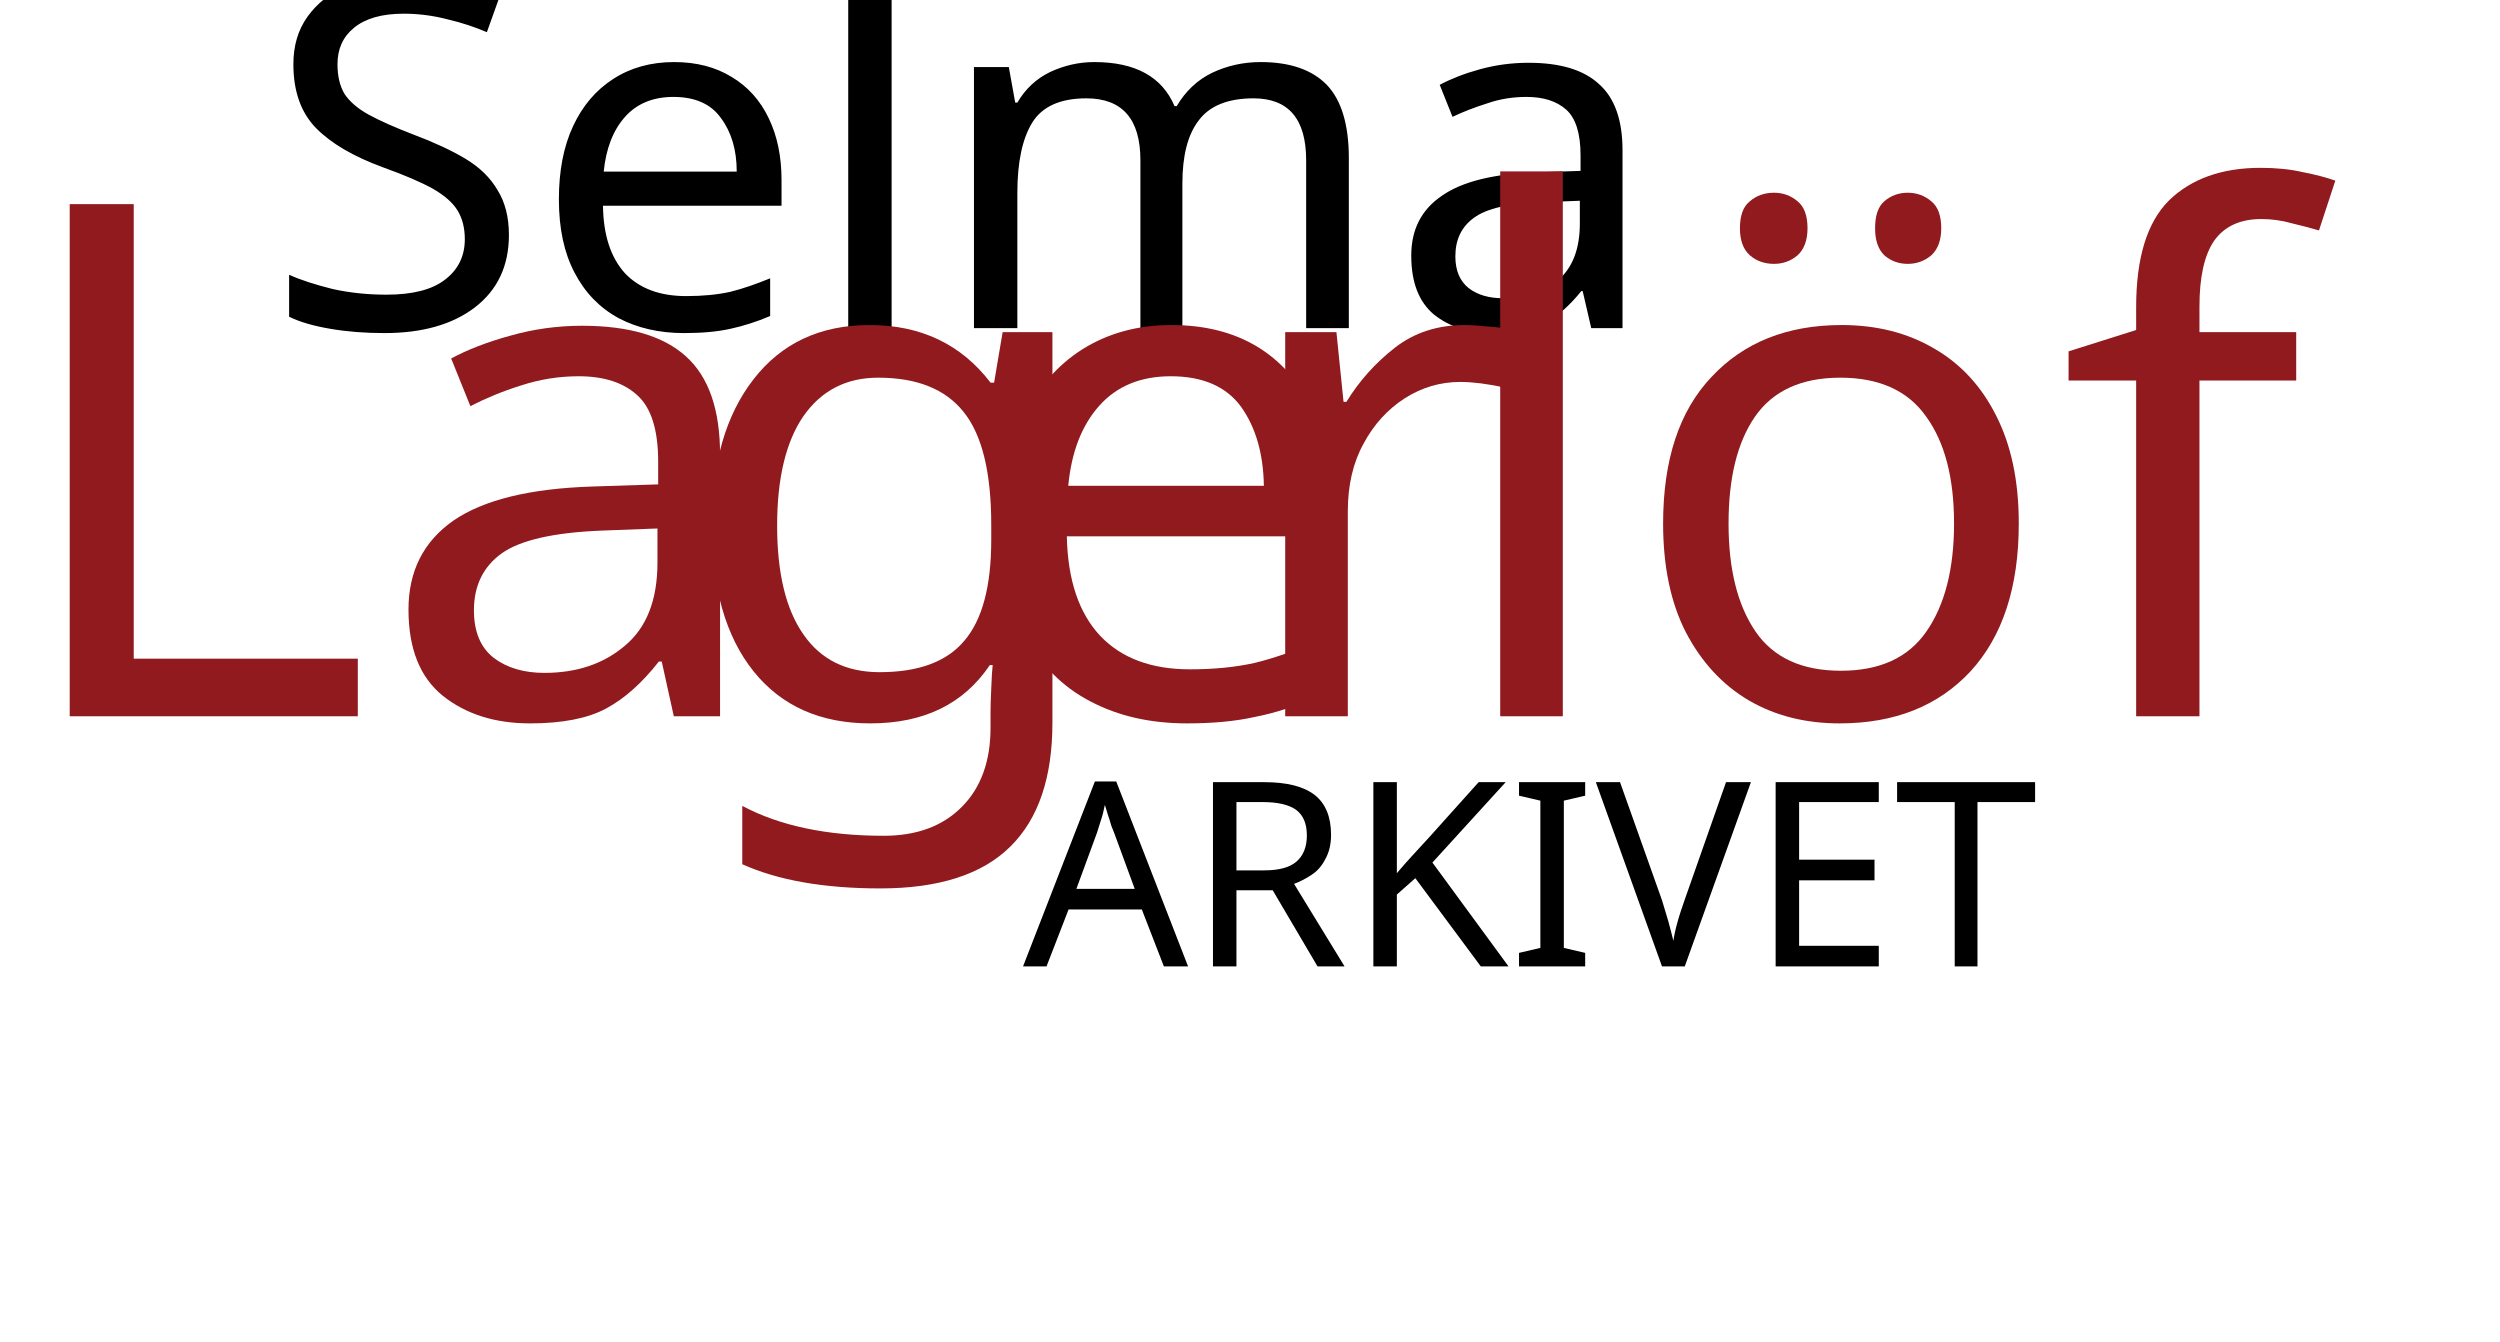
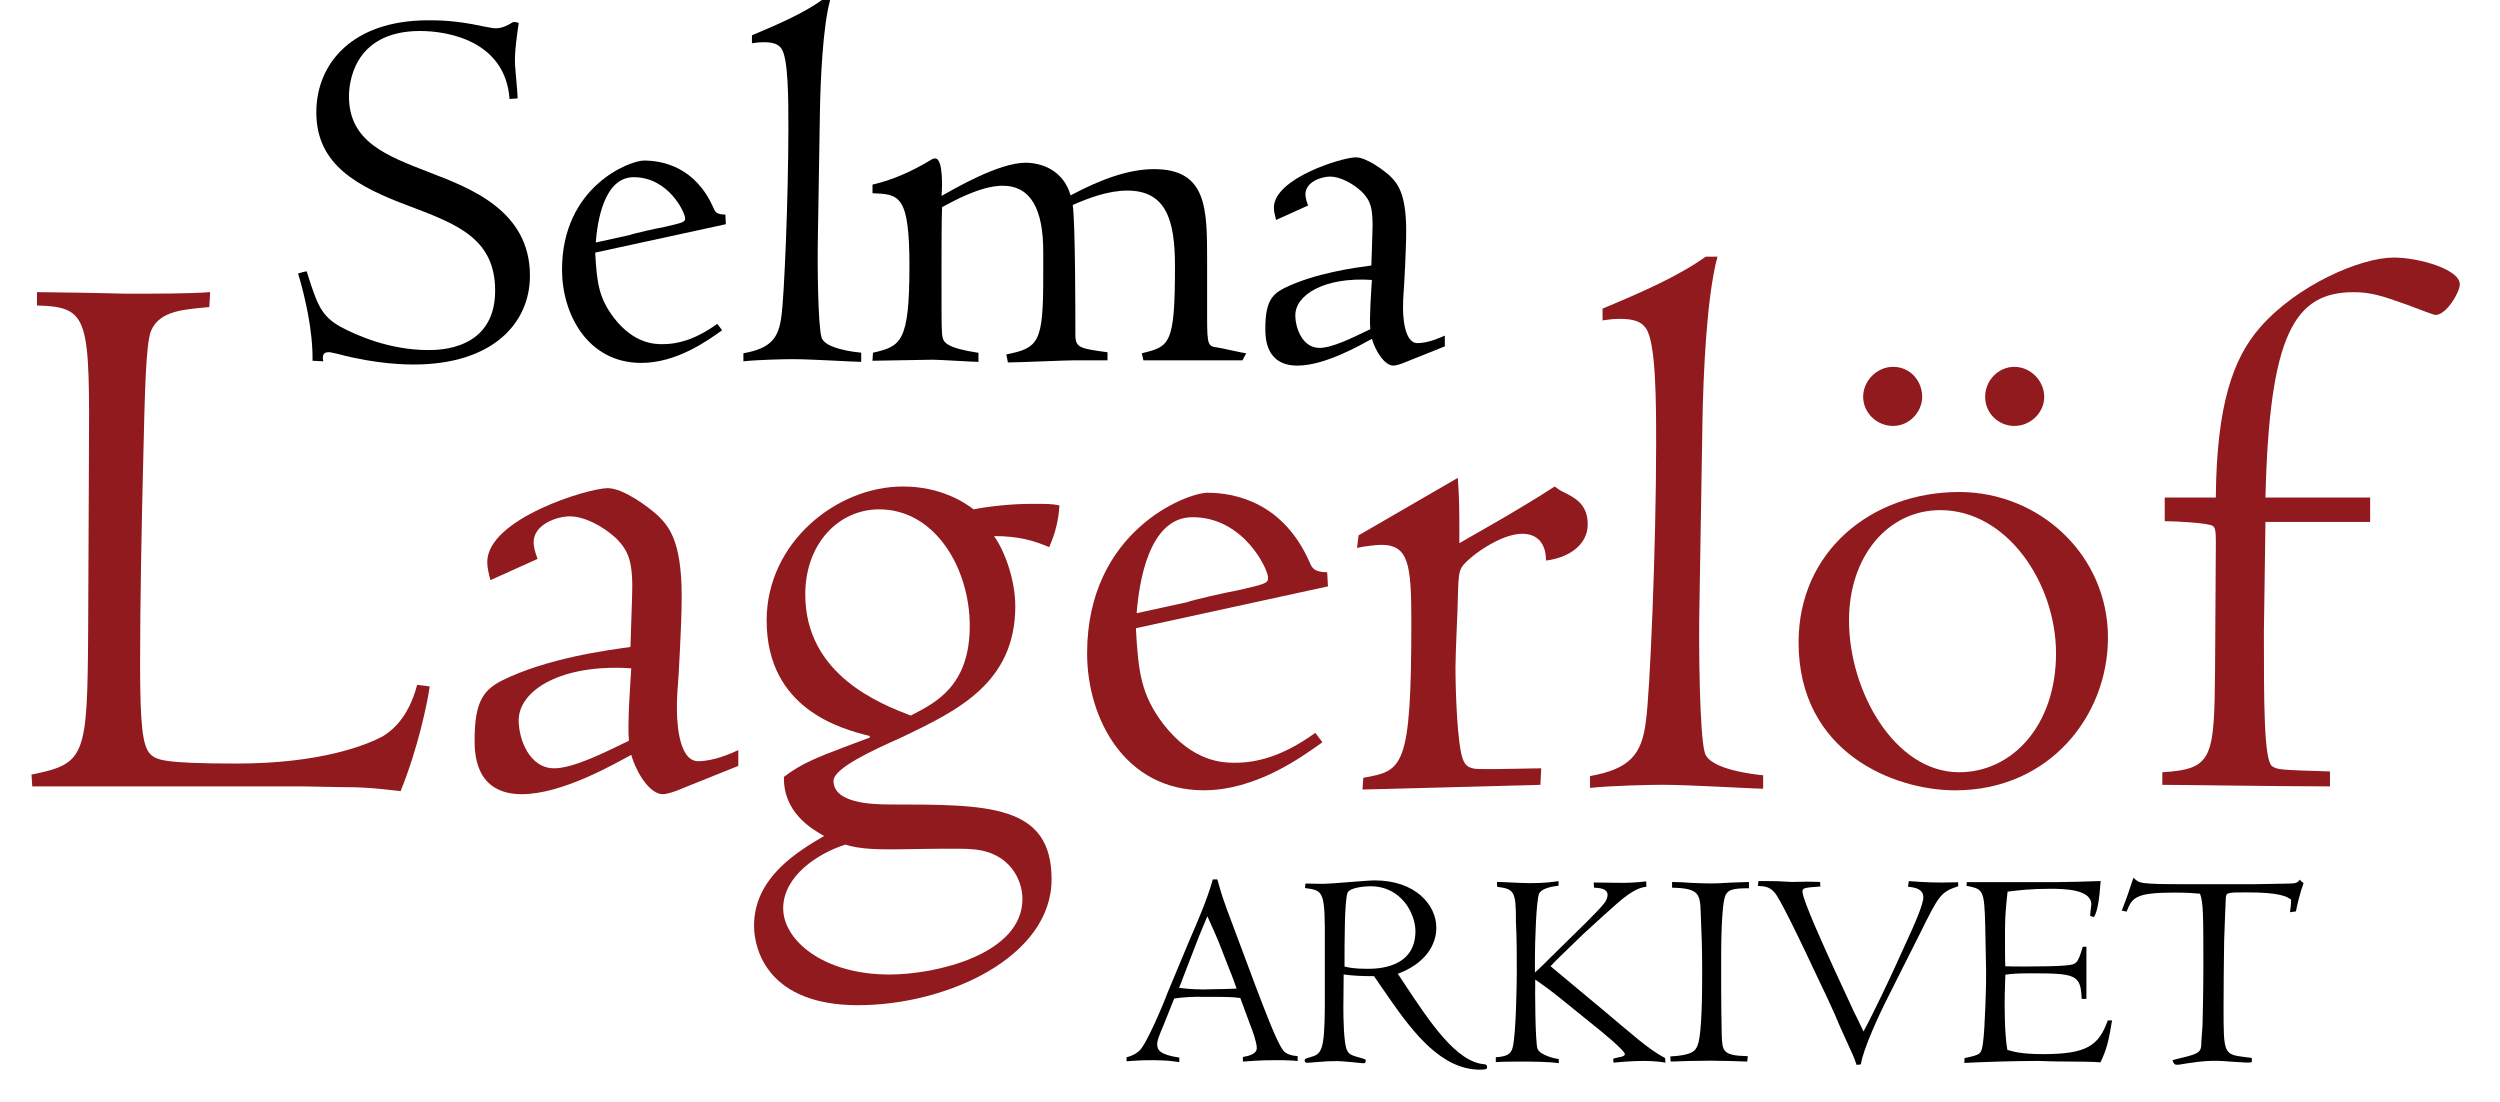
- <svg xmlns="http://www.w3.org/2000/svg" xmlns:xlink="http://www.w3.org/1999/xlink" version="1.1" id="Layer_1" x="0px" y="0px" width="54.914px" height="29.466px" viewBox="0 0 54.914 29.466" enable-background="new 0 0 54.914 29.466" xml:space="preserve">
+ <svg xmlns="http://www.w3.org/2000/svg" xmlns:xlink="http://www.w3.org/1999/xlink" version="1.1" id="Layer_1" x="0px" y="0px" width="50.02px" height="22.045px" viewBox="0 0 50.02 22.045" enable-background="new 0 0 50.02 22.045" xml:space="preserve">
  <g>
-     <defs>
-       <rect id="SVGID_1_" width="54.914" height="29.466" />
-     </defs>
-     <clipPath id="SVGID_2_">
-       <use xlink:href="#SVGID_1_" overflow="visible" />
-     </clipPath>
-     <g clip-path="url(#SVGID_2_)">
-       <text transform="matrix(1 0 0 1 5.8037 7.207)" font-family="'CentaurMTStd'" font-size="10.71">Selma</text>
+     <g>
+       <defs>
+         <rect id="SVGID_1_" width="54.914" height="29.465" />
+       </defs>
+       <clipPath id="SVGID_2_">
+         <use xlink:href="#SVGID_1_" overflow="visible" />
+       </clipPath>
+       <g clip-path="url(#SVGID_2_)">
+         <g enable-background="new    ">
+           <path d="M10.195,1.98C10.11,0.813,8.953,0.62,8.407,0.62c-1.371,0-1.425,1.104-1.425,1.307c0,0.911,0.75,1.189,1.607,1.521      c0.835,0.321,2.014,0.771,2.014,2.067c0,0.964-0.761,1.778-2.324,1.778c-0.129,0-0.739,0-1.532-0.215      C6.65,7.057,6.607,7.046,6.575,7.046c-0.14,0-0.118,0.118-0.107,0.183L6.253,7.218c0.011-0.589-0.15-1.285-0.289-1.746      C6.04,5.451,6.061,5.44,6.136,5.429c0.204,0.643,0.278,0.89,0.686,1.114c0.3,0.16,0.964,0.461,1.746,0.461      c0.214,0,1.339,0,1.339-1.189c0-1.039-0.761-1.328-1.692-1.682C7.143,3.737,6.329,3.297,6.329,2.248      c0-0.985,0.729-1.842,2.239-1.842c0.193,0,0.546,0,1.082,0.118c0.214,0.042,0.235,0.042,0.268,0.042      c0.139,0,0.247-0.063,0.354-0.128c0.032,0,0.075,0.011,0.107,0.021c-0.032,0.225-0.085,0.557-0.075,0.824      c0.011,0.183,0.053,0.579,0.053,0.686L10.195,1.98z" />
+           <path d="M11.909,5.054c0.032,0.61,0.075,0.911,0.375,1.307c0.407,0.525,0.825,0.525,0.975,0.525      c0.278,0,0.632-0.075,1.092-0.407l0.097,0.129c-0.3,0.214-0.911,0.653-1.618,0.653c-1.071,0-1.585-0.975-1.585-1.864      c0-1.671,1.36-2.185,1.639-2.185c0.386,0,1.039,0.139,1.393,0.953c0.032,0.075,0.064,0.128,0.236,0.128l0.01,0.193L11.909,5.054      z M12.605,4.701c0.042-0.021,0.557-0.139,0.686-0.16c0.375-0.086,0.417-0.097,0.417-0.172c0-0.117-0.332-0.824-1.028-0.824      c-0.6,0-0.729,0.899-0.76,1.307L12.605,4.701z" />
+           <path d="M16.364,4.754c-0.011,0.504,0,1.768,0.075,2.003c0.075,0.226,0.686,0.289,0.792,0.3V7.24      c-0.15,0-0.985-0.054-1.382-0.054c-0.139,0-0.675,0.011-0.975,0.043V7.068c0.536-0.096,0.707-0.289,0.761-0.749      c0.053-0.343,0.139-2.357,0.139-3.771c0-0.547,0-1.382-0.139-1.575c-0.064-0.097-0.182-0.128-0.354-0.128      c-0.107,0-0.161,0.011-0.236,0.021v-0.16c0.536-0.225,1.028-0.439,1.403-0.707h0.161c-0.15,0.557-0.193,1.628-0.204,2.238      L16.364,4.754z" />
+           <path d="M20.873,5.033c0-0.824-0.235-1.317-0.814-1.317c-0.45,0-1.028,0.332-1.21,0.429c-0.011,0.214-0.011,0.975-0.011,1.05      v0.535c0,0.793,0,0.922,0.021,1.018c0.021,0.097,0.075,0.215,0.718,0.311V7.24c-0.129,0-0.771-0.043-0.911-0.043l-1.21,0.021      l0.011-0.161c0.557-0.128,0.729-0.203,0.729-1.734c0-1.425-0.204-1.436-0.739-1.457V3.694c0.407-0.096,0.771-0.257,1.146-0.481      c0.064-0.043,0.086-0.043,0.107-0.043c0.171,0,0.139,0.632,0.128,0.75c0.268-0.15,1.146-0.664,1.682-0.664      c0.29,0,0.75,0.128,0.9,0.653c0.643-0.343,1.189-0.525,1.671-0.525c1.061,0,1.061,0.793,1.061,1.832v1.146      c0,0.547,0.021,0.568,0.204,0.59c0.085,0.011,0.482,0.106,0.578,0.117l-0.075,0.14h-1.982l-0.032-0.14      c0.557-0.139,0.664-0.16,0.664-1.745c0-0.911-0.171-1.511-0.954-1.511c-0.364,0-0.76,0.14-1.092,0.289      c0.053,0.364,0.053,2.186,0.053,2.593c0,0.268,0.097,0.278,0.643,0.353v0.161h-0.654c-0.192,0-1.125,0.043-1.339,0.043      l-0.032-0.161c0.654-0.128,0.739-0.246,0.739-1.553V5.033z" />
+           <path d="M25.531,4.401c-0.021-0.086-0.043-0.171-0.043-0.246c0-0.589,1.371-1.007,1.639-1.007c0.214,0,0.557,0.257,0.686,0.375      c0.139,0.139,0.322,0.332,0.322,1.093c0,0.235-0.012,0.46-0.021,0.696l-0.021,0.396c-0.021,0.279-0.021,0.321-0.021,0.45      c0,0.075,0,0.707,0.289,0.707c0.214,0,0.449-0.107,0.547-0.15v0.215L28.135,7.24c-0.097,0.043-0.204,0.075-0.257,0.075      c-0.171,0-0.354-0.279-0.429-0.536c-0.236,0.129-0.942,0.536-1.489,0.536c-0.643,0-0.643-0.568-0.643-0.739      c0-0.515,0.118-0.675,0.364-0.804c0.622-0.311,1.446-0.418,1.757-0.46l0.021-0.644c0.021-0.514-0.043-0.653-0.204-0.824      c-0.204-0.193-0.46-0.311-0.643-0.311c-0.171,0-0.493,0.106-0.493,0.354c0,0.064,0.021,0.139,0.053,0.225L25.531,4.401z       M26.399,6.961c0.257,0,0.664-0.204,1.018-0.375c-0.021-0.246,0.021-0.804,0.032-0.985c-0.953-0.064-1.532,0.3-1.532,0.707      C25.917,6.576,26.067,6.961,26.399,6.961z" />
+         </g>
+       </g>
    </g>
-     <g clip-path="url(#SVGID_2_)">
-       <text transform="matrix(1 0 0 1 0 15.7334)">
-         <tspan x="0" y="0" fill="#901A1D" font-family="'CentaurMTStd'" font-size="15.75">La</tspan>
-         <tspan x="14.773" y="0" fill="#901A1D" font-family="'CentaurMTStd'" font-size="15.75">g</tspan>
-         <tspan x="21.136" y="0" fill="#901A1D" font-family="'CentaurMTStd'" font-size="15.75">e</tspan>
-         <tspan x="26.885" y="0" fill="#901A1D" font-family="'CentaurMTStd'" font-size="15.75">r</tspan>
-         <tspan x="31.609" y="0" fill="#901A1D" font-family="'CentaurMTStd'" font-size="15.75">löf</tspan>
-       </text>
+     <g>
+       <defs>
+         <rect id="SVGID_3_" width="54.914" height="29.465" />
+       </defs>
+       <clipPath id="SVGID_4_">
+         <use xlink:href="#SVGID_3_" overflow="visible" />
+       </clipPath>
+       <g clip-path="url(#SVGID_4_)">
+         <g enable-background="new    ">
+           <path fill="#901A1D" d="M1.779,9.214c0.016-2.865,0.016-3.07-1.039-3.102V5.845c1.449,0.016,1.606,0.031,1.764,0.031      c0.677,0,1.291,0,1.701-0.031L4.188,6.144C3.701,6.191,3.197,6.207,3.023,6.617c-0.11,0.268-0.126,1.307-0.157,2.582      c-0.032,1.26-0.063,2.882-0.063,4.078c0,1.213,0.047,1.654,0.205,1.812c0.126,0.11,0.205,0.188,1.732,0.188      c1.654,0,2.583-0.361,2.929-0.551c0.173-0.11,0.504-0.362,0.677-1.023l0.252,0.031c-0.047,0.331-0.236,1.244-0.583,2.095      C7.48,15.765,7.212,15.75,6.96,15.75s-0.708-0.016-0.913-0.016H0.646L0.63,15.498c1.086-0.221,1.118-0.347,1.134-2.897      L1.779,9.214z" />
+           <path fill="#901A1D" d="M9.812,11.608c-0.032-0.126-0.063-0.252-0.063-0.362c0-0.865,2.016-1.479,2.409-1.479      c0.315,0,0.819,0.378,1.008,0.551c0.205,0.205,0.473,0.488,0.473,1.606c0,0.346-0.016,0.677-0.032,1.023l-0.031,0.582      c-0.032,0.41-0.032,0.473-0.032,0.662c0,0.11,0,1.039,0.425,1.039c0.315,0,0.662-0.157,0.803-0.221v0.315l-1.134,0.456      c-0.142,0.063-0.299,0.11-0.378,0.11c-0.252,0-0.52-0.409-0.63-0.787c-0.347,0.188-1.386,0.787-2.189,0.787      c-0.945,0-0.945-0.834-0.945-1.086c0-0.756,0.173-0.992,0.535-1.182c0.914-0.456,2.126-0.614,2.583-0.677l0.031-0.945      c0.031-0.756-0.063-0.96-0.299-1.212c-0.299-0.284-0.677-0.457-0.945-0.457c-0.252,0-0.724,0.157-0.724,0.52      c0,0.095,0.031,0.205,0.079,0.331L9.812,11.608z M11.087,15.372c0.378,0,0.977-0.299,1.496-0.551      c-0.032-0.362,0.032-1.182,0.047-1.449c-1.401-0.095-2.252,0.441-2.252,1.04C10.379,14.805,10.6,15.372,11.087,15.372z" />
+         </g>
+         <g enable-background="new    ">
+           <path fill="#901A1D" d="M18.064,9.734c0.756,0,1.229,0.315,1.417,0.457c0.315-0.062,0.756-0.11,1.165-0.11      c0.299,0,0.41,0,0.551,0.031c-0.016,0.284-0.079,0.552-0.205,0.835c-0.299-0.126-0.599-0.221-1.103-0.221      c0.205,0.283,0.425,0.866,0.425,1.401c0,1.544-1.165,2.095-2.283,2.63c-0.567,0.252-1.354,0.614-1.354,0.866      c0,0.441,0.74,0.473,1.134,0.473c1.969,0,3.229,0,3.229,1.496c0,1.559-2.095,2.52-3.874,2.52s-2.079-1.087-2.079-1.591      c0-0.977,0.897-1.496,1.401-1.795c-0.252-0.142-0.819-0.473-0.803-1.182c0.347-0.268,0.677-0.394,1.213-0.598l0.504-0.189      v-0.031c-0.567-0.142-2.063-0.535-2.063-2.314C15.34,10.852,16.741,9.734,18.064,9.734z M17.796,19.498      c0.945,0,2.661-0.409,2.661-1.512c0-0.378-0.252-0.93-0.976-0.992c-0.221-0.031-1.338,0-1.59,0c-0.315,0-0.677,0-0.977-0.095      c-0.551,0.174-1.244,0.63-1.244,1.275C15.67,18.804,16.458,19.498,17.796,19.498z M18.222,14.317      c0.488-0.252,1.181-0.583,1.181-1.796c0-1.149-0.693-2.33-1.811-2.33c-0.819,0-1.48,0.693-1.48,1.701      C16.111,13.498,17.607,14.081,18.222,14.317z" />
+         </g>
+         <g enable-background="new    ">
+           <path fill="#901A1D" d="M22.727,12.569c0.047,0.897,0.11,1.339,0.551,1.921c0.599,0.771,1.212,0.771,1.433,0.771      c0.409,0,0.929-0.11,1.606-0.598l0.142,0.188c-0.44,0.315-1.338,0.961-2.377,0.961c-1.575,0-2.331-1.434-2.331-2.74      c0-2.457,2-3.213,2.409-3.213c0.567,0,1.527,0.205,2.047,1.401c0.047,0.11,0.095,0.189,0.347,0.189l0.016,0.283L22.727,12.569z       M23.75,12.049c0.062-0.032,0.818-0.205,1.008-0.236c0.551-0.126,0.614-0.142,0.614-0.252c0-0.173-0.488-1.213-1.512-1.213      c-0.882,0-1.071,1.323-1.118,1.921L23.75,12.049z" />
+         </g>
+         <g enable-background="new    ">
+           <path fill="#901A1D" d="M29.168,9.561c0.031,0.473,0.031,0.551,0.031,1.307l0.93-0.535c0.157-0.095,0.566-0.331,0.977-0.599      c0.062,0.048,0.109,0.079,0.173,0.11c0.22,0.11,0.488,0.236,0.488,0.646c0,0.441-0.425,0.678-0.835,0.725      c0-0.362-0.189-0.535-0.473-0.535c-0.361,0-0.818,0.299-1.023,0.473c-0.252,0.22-0.252,0.22-0.268,0.834      c0,0.189-0.047,1.056-0.047,1.37c0,0.394,0.031,1.575,0.157,1.858c0.079,0.173,0.204,0.173,0.44,0.173h0.205l0.914-0.016      l-0.017,0.331l-3.559,0.094l0.016-0.235c0.788-0.142,0.961-0.174,0.961-3.118c0-1.134-0.048-1.543-0.599-1.543      c-0.11,0-0.362,0.031-0.488,0.062l0.032-0.252L29.168,9.561z" />
+         </g>
+         <g enable-background="new    ">
+           <path fill="#901A1D" d="M34.002,12.127c-0.016,0.74,0,2.599,0.111,2.945c0.109,0.33,1.008,0.425,1.164,0.44v0.268      c-0.22,0-1.448-0.078-2.031-0.078c-0.204,0-0.992,0.016-1.433,0.062v-0.236c0.788-0.142,1.04-0.425,1.118-1.102      c0.078-0.504,0.205-3.465,0.205-5.543c0-0.804,0-2.031-0.205-2.315c-0.094-0.142-0.268-0.188-0.52-0.188      c-0.158,0-0.236,0.016-0.347,0.031V6.175c0.788-0.33,1.512-0.646,2.063-1.039h0.236c-0.221,0.818-0.284,2.394-0.3,3.291      L34.002,12.127z" />
+           <path fill="#901A1D" d="M39.199,9.844c1.606,0,2.977,1.26,2.977,2.913c0,1.575-1.182,3.056-3.055,3.056      c-1.229,0-3.135-0.756-3.135-2.961C35.986,11.026,37.451,9.844,39.199,9.844z M39.199,15.451c1.055,0,1.938-0.93,1.938-2.378      c0-1.401-0.977-2.866-2.314-2.866c-1.056,0-1.828,0.93-1.828,2.205C36.994,13.829,37.908,15.451,39.199,15.451z M37.877,7.34      c0.346,0,0.582,0.284,0.582,0.599c0,0.299-0.252,0.583-0.582,0.583c-0.331,0-0.599-0.268-0.599-0.583      C37.278,7.625,37.546,7.34,37.877,7.34z M40.302,7.34c0.331,0,0.599,0.284,0.599,0.599c0,0.315-0.268,0.583-0.599,0.583      c-0.315,0-0.583-0.252-0.583-0.583C39.719,7.609,39.986,7.34,40.302,7.34z" />
+           <path fill="#901A1D" d="M43.311,9.955h1.023c0.016-1.858,0.347-2.787,0.883-3.401c0.74-0.851,2.016-1.401,2.676-1.401      c0.504,0,1.323,0.236,1.323,0.535c0,0.158-0.268,0.614-0.487,0.614c-0.048,0-0.6-0.221-0.615-0.221      c-0.44-0.157-0.677-0.235-1.023-0.235c-1.181,0-1.685,0.834-1.764,4.109h2.095v0.488h-2.095l-0.031,2.205      c0,1.385,0,2.535,0.158,2.677c0.109,0.078,0.156,0.078,1.164,0.11v0.299c-1.008,0-2.928-0.031-3.354-0.031v-0.252      c1.008-0.063,1.039-0.268,1.055-2.047l0.016-2.567c0-0.221-0.016-0.283-0.062-0.314c-0.095-0.063-0.756-0.095-0.961-0.095V9.955      z" />
+         </g>
+       </g>
    </g>
  </g>
-   <text transform="matrix(1 0 0 1 22.4717 21.2275)" font-family="'CentaurMTStd'" font-size="5.67">ARKIVET</text>
+   <g enable-background="new    ">
+     <path d="M25.128,19.747c0.176,0.46,0.409,1.084,0.54,1.26c0.062,0.091,0.182,0.114,0.295,0.125v0.097   c-0.057-0.006-0.108-0.012-0.176-0.012c-0.062-0.005-0.142-0.005-0.261-0.005c-0.335,0-0.567,0.022-0.658,0.028v-0.091   c0.119-0.023,0.278-0.058,0.278-0.182c0-0.114-0.102-0.392-0.125-0.443l-0.205-0.556c-0.159-0.023-0.363-0.023-0.522-0.023h-0.222   c-0.17-0.005-0.42,0.006-0.579,0.034l-0.204,0.511c-0.108,0.256-0.136,0.33-0.136,0.403c0,0.113,0.051,0.21,0.443,0.267v0.091   c-0.068-0.011-0.136-0.017-0.222-0.028c-0.091-0.006-0.193-0.011-0.329-0.011c-0.199,0-0.369,0.011-0.505,0.022v-0.08   c0.159-0.039,0.244-0.119,0.255-0.13c0.136-0.114,0.477-0.92,0.562-1.152L23.8,18.81c0.165-0.381,0.352-0.807,0.466-1.215h0.091   c0.085,0.312,0.13,0.432,0.187,0.59L25.128,19.747z M23.675,19.548c-0.057,0.152-0.062,0.17-0.085,0.215   c0.21,0.034,0.477,0.034,0.482,0.034l0.255-0.006c0.051,0,0.324-0.005,0.415-0.011c-0.022-0.062-0.097-0.278-0.125-0.335   l-0.199-0.511c-0.034-0.097-0.215-0.506-0.261-0.602c-0.062,0.142-0.142,0.346-0.17,0.408L23.675,19.548z" />
+     <path d="M27.491,19.531c-0.215,0-0.403-0.006-0.607-0.034l-0.006,0.664c0,0.188,0.006,0.692,0.068,0.841   c0.046,0.096,0.068,0.107,0.318,0.176c0.051,0.017,0.062,0.017,0.062,0.039c0,0.023-0.005,0.057-0.04,0.057   c-0.022,0-0.119-0.011-0.233-0.022c-0.119-0.011-0.244-0.022-0.29-0.022c-0.13,0-0.267,0.006-0.375,0.017   c-0.113,0.006-0.199,0.018-0.227,0.018c-0.034,0-0.057-0.012-0.057-0.04c0-0.039,0.011-0.045,0.113-0.073   c0.222-0.062,0.284-0.119,0.29-1.005v-1.227c0.006-1.096-0.017-1.101-0.397-1.152c0.005-0.045,0.005-0.062,0.011-0.091   c0.147,0.006,0.272,0.006,0.375,0.006c0.142,0,0.852-0.068,1.01-0.068c0.806,0,1.232,0.483,1.232,0.948   c0,0.352-0.232,0.721-0.771,0.92l0.125,0.188c0.521,0.789,1.049,1.583,1.611,1.623c0.034,0.006,0.051,0.017,0.051,0.057   c0,0.028,0,0.051-0.142,0.051c-0.761,0-1.322-0.721-1.805-1.413L27.491,19.531z M27.417,17.732c-0.119,0-0.414,0.028-0.454,0.13   c-0.062,0.137-0.062,0.988-0.062,1.476c0.068,0.018,0.187,0.046,0.448,0.046c0.188,0,0.971,0,0.971-0.755   C28.32,18.305,28.059,17.732,27.417,17.732z" />
+     <path d="M31.381,20.104c-0.107-0.085-0.346-0.289-0.664-0.505c-0.006,0.227,0,1.249,0.045,1.385   c0.058,0.137,0.381,0.204,0.426,0.204v0.085c-0.096-0.017-0.227-0.022-0.363-0.028c-0.142-0.005-0.289-0.005-0.437-0.005   c-0.301,0-0.353,0.005-0.46,0.011v-0.097c0.21-0.017,0.307-0.051,0.341-0.21c0.062-0.267,0.079-1.231,0.079-1.504   c0-0.329,0-0.664-0.017-0.993c0-0.613-0.028-0.658-0.375-0.704l-0.005-0.097c0.057,0,0.176,0.006,0.307,0.012   c0.13,0.006,0.266,0.012,0.352,0.012c0.301,0,0.442-0.023,0.573-0.04v0.091c-0.091,0.012-0.323,0.04-0.386,0.153   c-0.062,0.119-0.086,1.038-0.086,1.254v0.329c0.074-0.062,0.228-0.215,0.341-0.329l0.681-0.669c0.137-0.137,0.29-0.29,0.369-0.393   c0.023-0.028,0.062-0.096,0.062-0.164c0-0.125-0.17-0.137-0.271-0.142l-0.006-0.103l0.459,0.006   c0.199,0.006,0.397-0.006,0.591-0.028l0.005,0.107c-0.107,0.012-0.227,0.051-0.437,0.21c-0.125,0.091-0.743,0.658-0.829,0.738   l-0.386,0.374c-0.142,0.137-0.182,0.177-0.267,0.268l1.027,0.856c0.579,0.482,0.92,0.801,1.266,0.982l0.006,0.091   c-0.045-0.006-0.102-0.018-0.17-0.022c-0.068-0.006-0.153-0.012-0.262-0.012c-0.232,0-0.482,0.022-0.607,0.034l-0.006-0.079   c0.035-0.012,0.046-0.012,0.119-0.029c0.035-0.005,0.114-0.022,0.114-0.062c0-0.073-0.488-0.471-0.618-0.573L31.381,20.104z" />
+     <path d="M34.437,19.73c0,0.238,0.005,0.737,0.011,0.965c0.012,0.335,0.012,0.426,0.522,0.437l-0.011,0.108   c-0.052,0-0.205-0.006-0.357-0.012c-0.16,0-0.312-0.006-0.375-0.006c-0.103,0-0.278,0.006-0.438,0.006   c-0.158,0.006-0.307,0.012-0.363,0.012l-0.006-0.103c0.426-0.022,0.506-0.103,0.551-0.238c0.086-0.244,0.086-1.124,0.086-1.447   c0-0.551-0.012-0.732-0.029-1.192c-0.012-0.38-0.039-0.488-0.573-0.499v-0.114c0.108,0,0.25,0.006,0.392,0.018   c0.143,0.006,0.284,0.011,0.381,0.011c0.085,0,0.244-0.005,0.402-0.017c0.159-0.006,0.307-0.012,0.363-0.012v0.125   c-0.317,0-0.408,0.028-0.465,0.131c-0.091,0.176-0.091,1.078-0.091,1.334V19.73z" />
+     <path d="M38.243,18.628c0.074-0.165,0.239-0.539,0.239-0.676c0-0.164-0.165-0.198-0.307-0.21l0.017-0.113   c0.034,0,0.125,0.011,0.244,0.017s0.267,0.012,0.409,0.012c0.141,0,0.221-0.006,0.334-0.006v0.08   c-0.352,0.119-0.38,0.17-0.771,0.959l-0.625,1.243c-0.188,0.369-0.505,1.056-0.551,1.362l-0.084,0.011   c-0.029-0.079-0.046-0.142-0.143-0.346l-0.188-0.415c-0.057-0.142-0.142-0.334-0.232-0.527l-0.465-0.982   c-0.131-0.272-0.506-1.062-0.619-1.186c-0.103-0.114-0.205-0.119-0.33-0.125l0.012-0.097h0.228c0.216,0,0.363,0.017,0.454,0.017   c0.085,0,0.198-0.006,0.307-0.006l0.244,0.006l0.006,0.091c-0.324,0.023-0.358,0.028-0.358,0.103c0,0.164,0.466,1.181,0.642,1.566   l0.386,0.835l0.079,0.158c0.018,0.034,0.052,0.114,0.114,0.239c0.204-0.375,0.55-1.113,0.596-1.215L38.243,18.628z" />
+     <path d="M41.746,19.985H41.65c-0.018-0.488-0.119-0.511-1.027-0.511c-0.278,0-0.393,0.012-0.5,0.028l-0.012,0.392   c-0.005,0.222-0.005,0.795,0.052,1.112c0.108,0.028,0.244,0.085,0.721,0.085c0.874,0,1.112-0.176,1.288-0.675h0.086   c-0.068,0.426-0.113,0.59-0.232,0.84c-0.108-0.012-0.415-0.017-0.693-0.017c-0.277,0-0.533-0.012-0.539-0.012   c-0.527,0-1.135,0.022-1.492,0.04l0.005-0.097c0.323-0.068,0.335-0.074,0.369-0.307c0.04-0.278,0.068-1.243,0.062-1.431   l-0.017-0.88c-0.018-0.761-0.04-0.761-0.375-0.828l0.006-0.074h1.776c0.192,0,0.602-0.012,0.902-0.022   c-0.028,0.392-0.067,0.624-0.136,0.721l-0.074-0.022c0-0.057,0.023-0.204,0.023-0.232c0-0.307-0.562-0.312-0.824-0.312   c-0.38,0-0.629,0.028-0.851,0.057c-0.022,0.204-0.052,0.442-0.052,0.771c0,0.239,0,0.625,0.006,0.722   c0.068,0.005,0.228,0.005,0.409,0.005c0.289,0,0.642-0.005,0.806-0.022c0.205-0.022,0.232-0.022,0.335-0.374h0.073V19.985z" />
+     <path d="M42.452,18.219c0.108-0.277,0.137-0.363,0.233-0.658c0.062,0.057,0.09,0.091,0.221,0.108   c0.131,0.017,0.357,0.022,0.807,0.022h1.402c0.102,0,0.572-0.012,0.664-0.012c0.17,0,0.187-0.022,0.238-0.079   c0.027,0.039,0.039,0.045,0.073,0.068c-0.062,0.164-0.13,0.442-0.153,0.567l-0.119,0.017c0.018-0.107,0.018-0.142,0.023-0.25   c-0.086-0.067-0.233-0.147-0.881-0.147c-0.386,0-0.42,0-0.426,0.108c-0.006,0.188-0.022,0.46-0.033,0.857   c-0.006,0.215-0.012,1.135-0.012,1.322c0,0.953,0,0.953,0.443,1.01c0.113,0.012,0.124,0.012,0.124,0.034   c0,0.006,0,0.057-0.005,0.068c-0.041,0.006-0.074,0.006-0.108,0.006c-0.04,0-0.165-0.012-0.296-0.018   c-0.124-0.011-0.249-0.017-0.301-0.017c-0.119,0-0.266,0-0.59,0.051c-0.142,0.023-0.158,0.028-0.193,0.028   c-0.062,0-0.073-0.028-0.096-0.091c0.051-0.017,0.079-0.022,0.17-0.045c0.392-0.091,0.408-0.125,0.408-0.335   c0-0.017,0.018-0.267,0.023-0.312c0-0.062,0.017-0.612,0.017-1.175c0-1.016,0-1.288-0.067-1.465   c-0.119-0.011-0.262-0.022-0.522-0.022c-0.789,0-0.835,0.108-0.948,0.381L42.452,18.219z" />
+   </g>
</svg>
